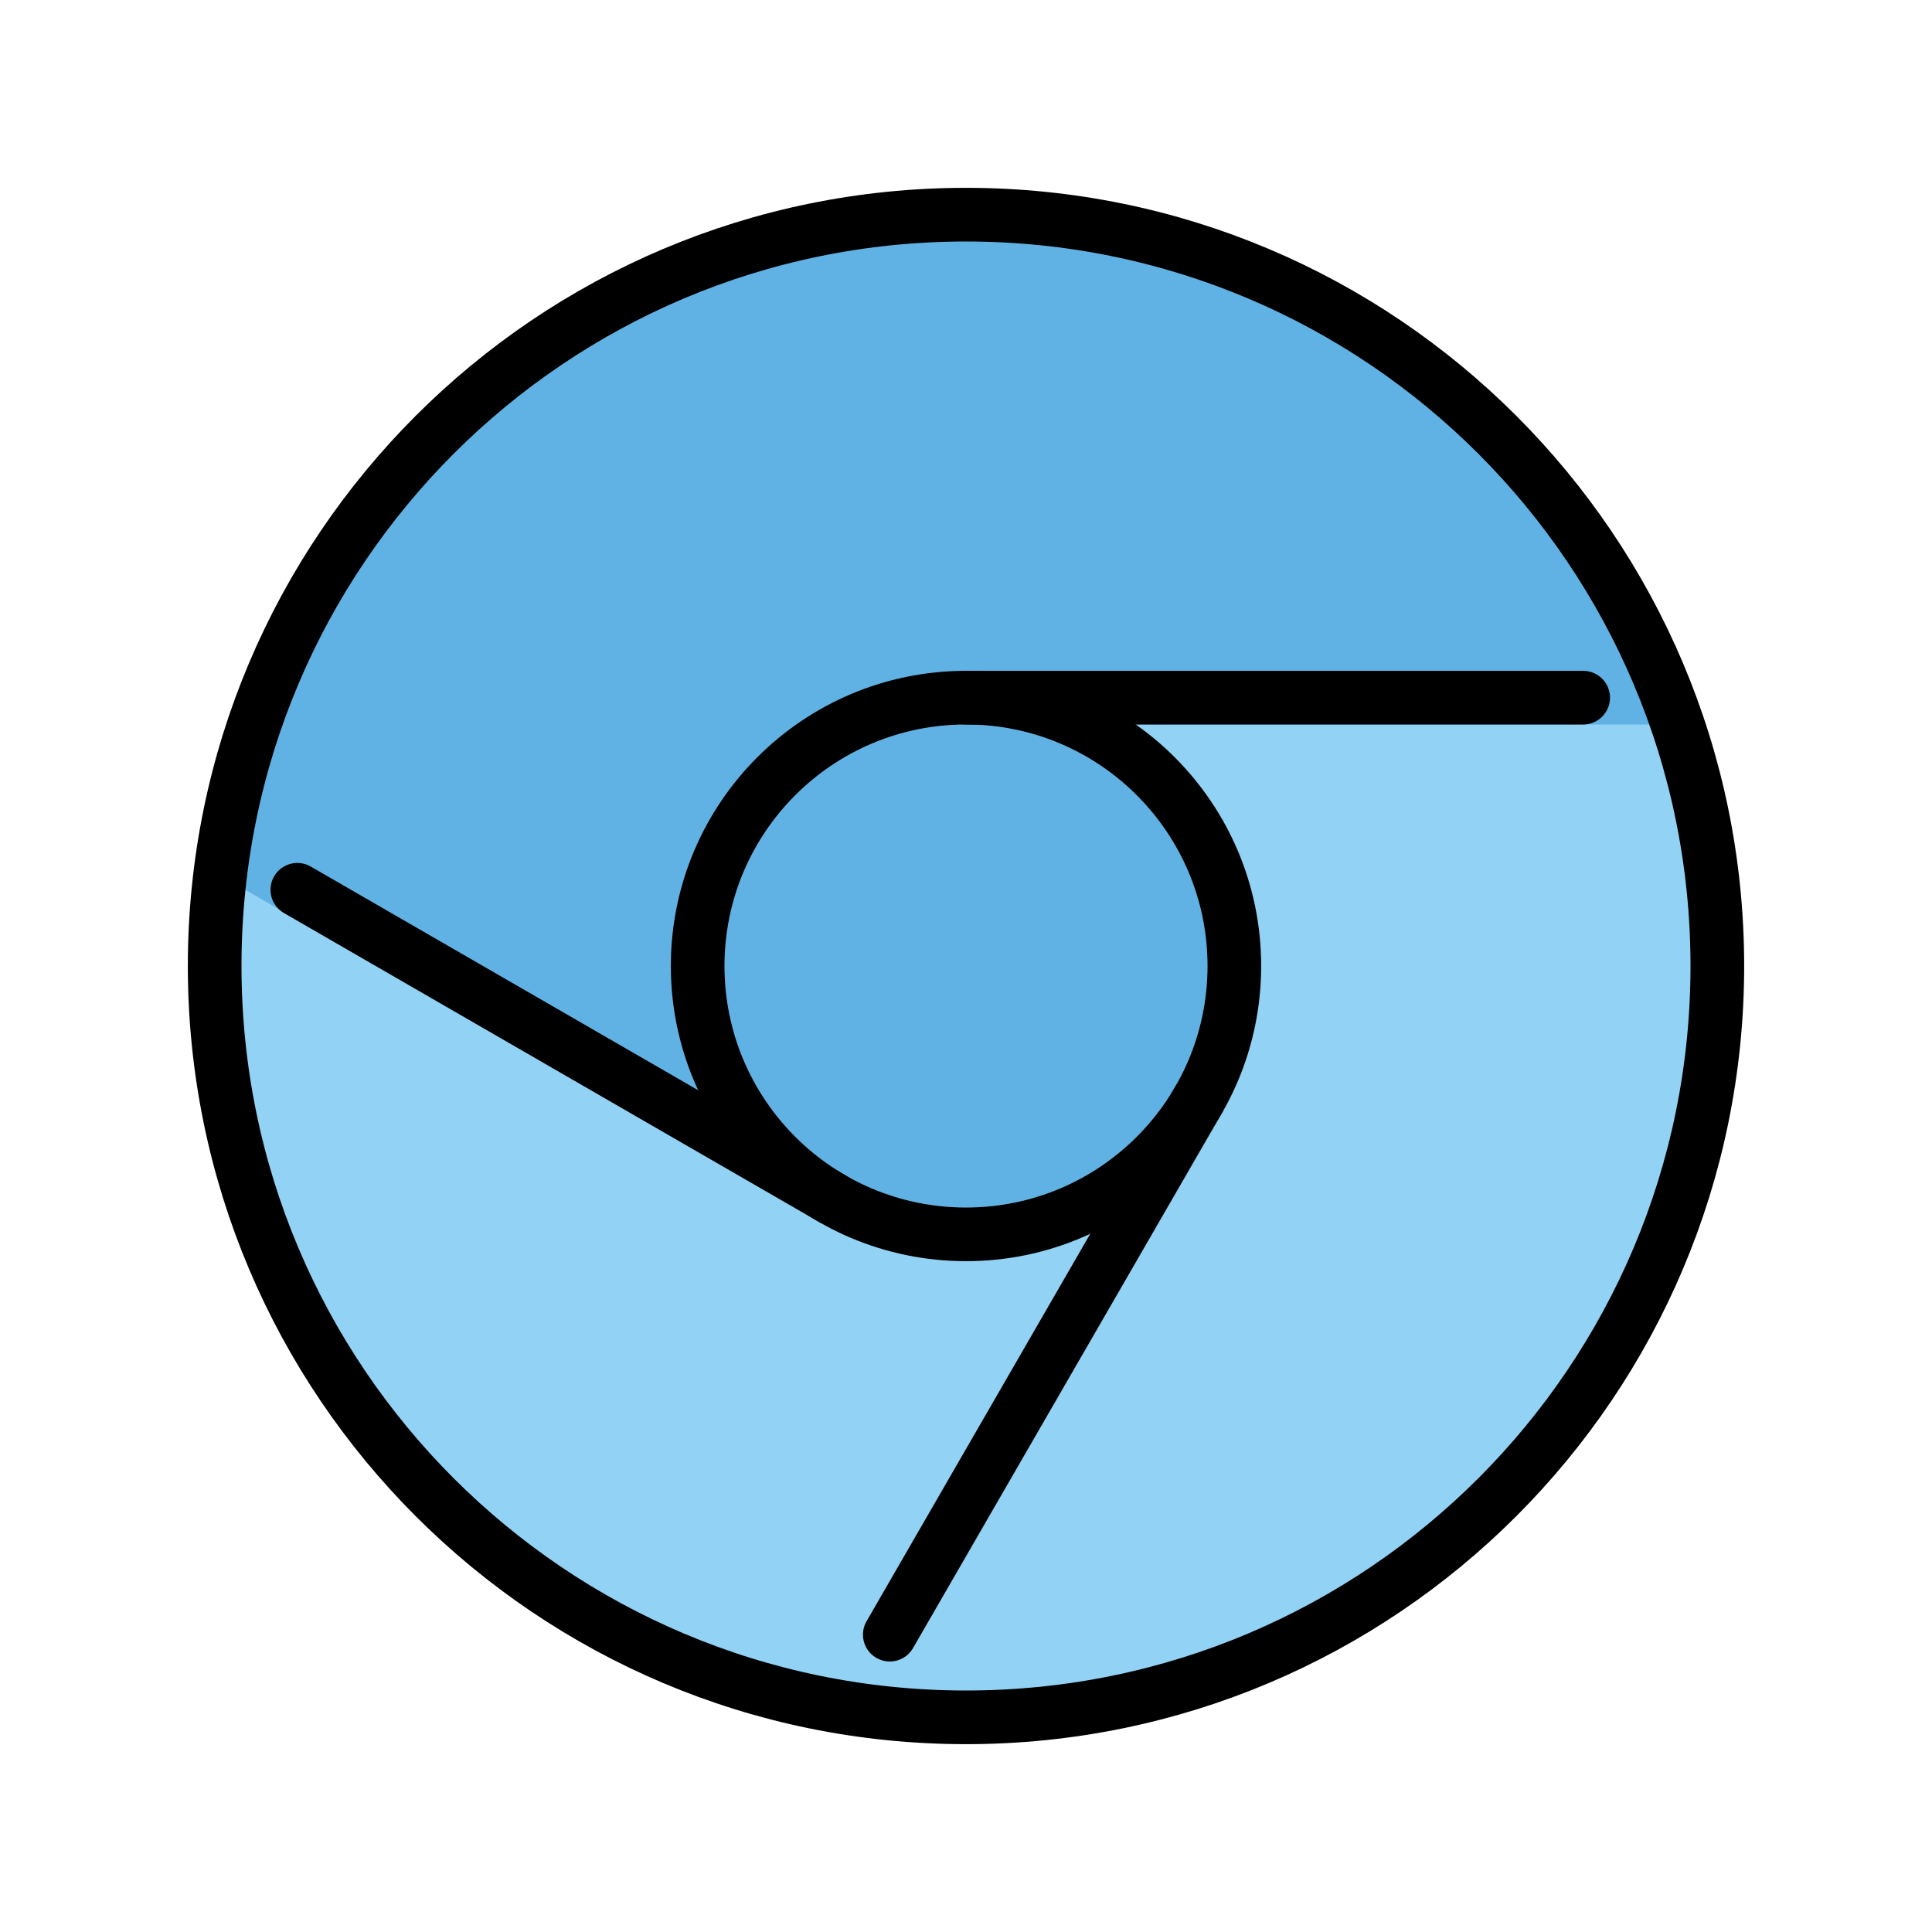
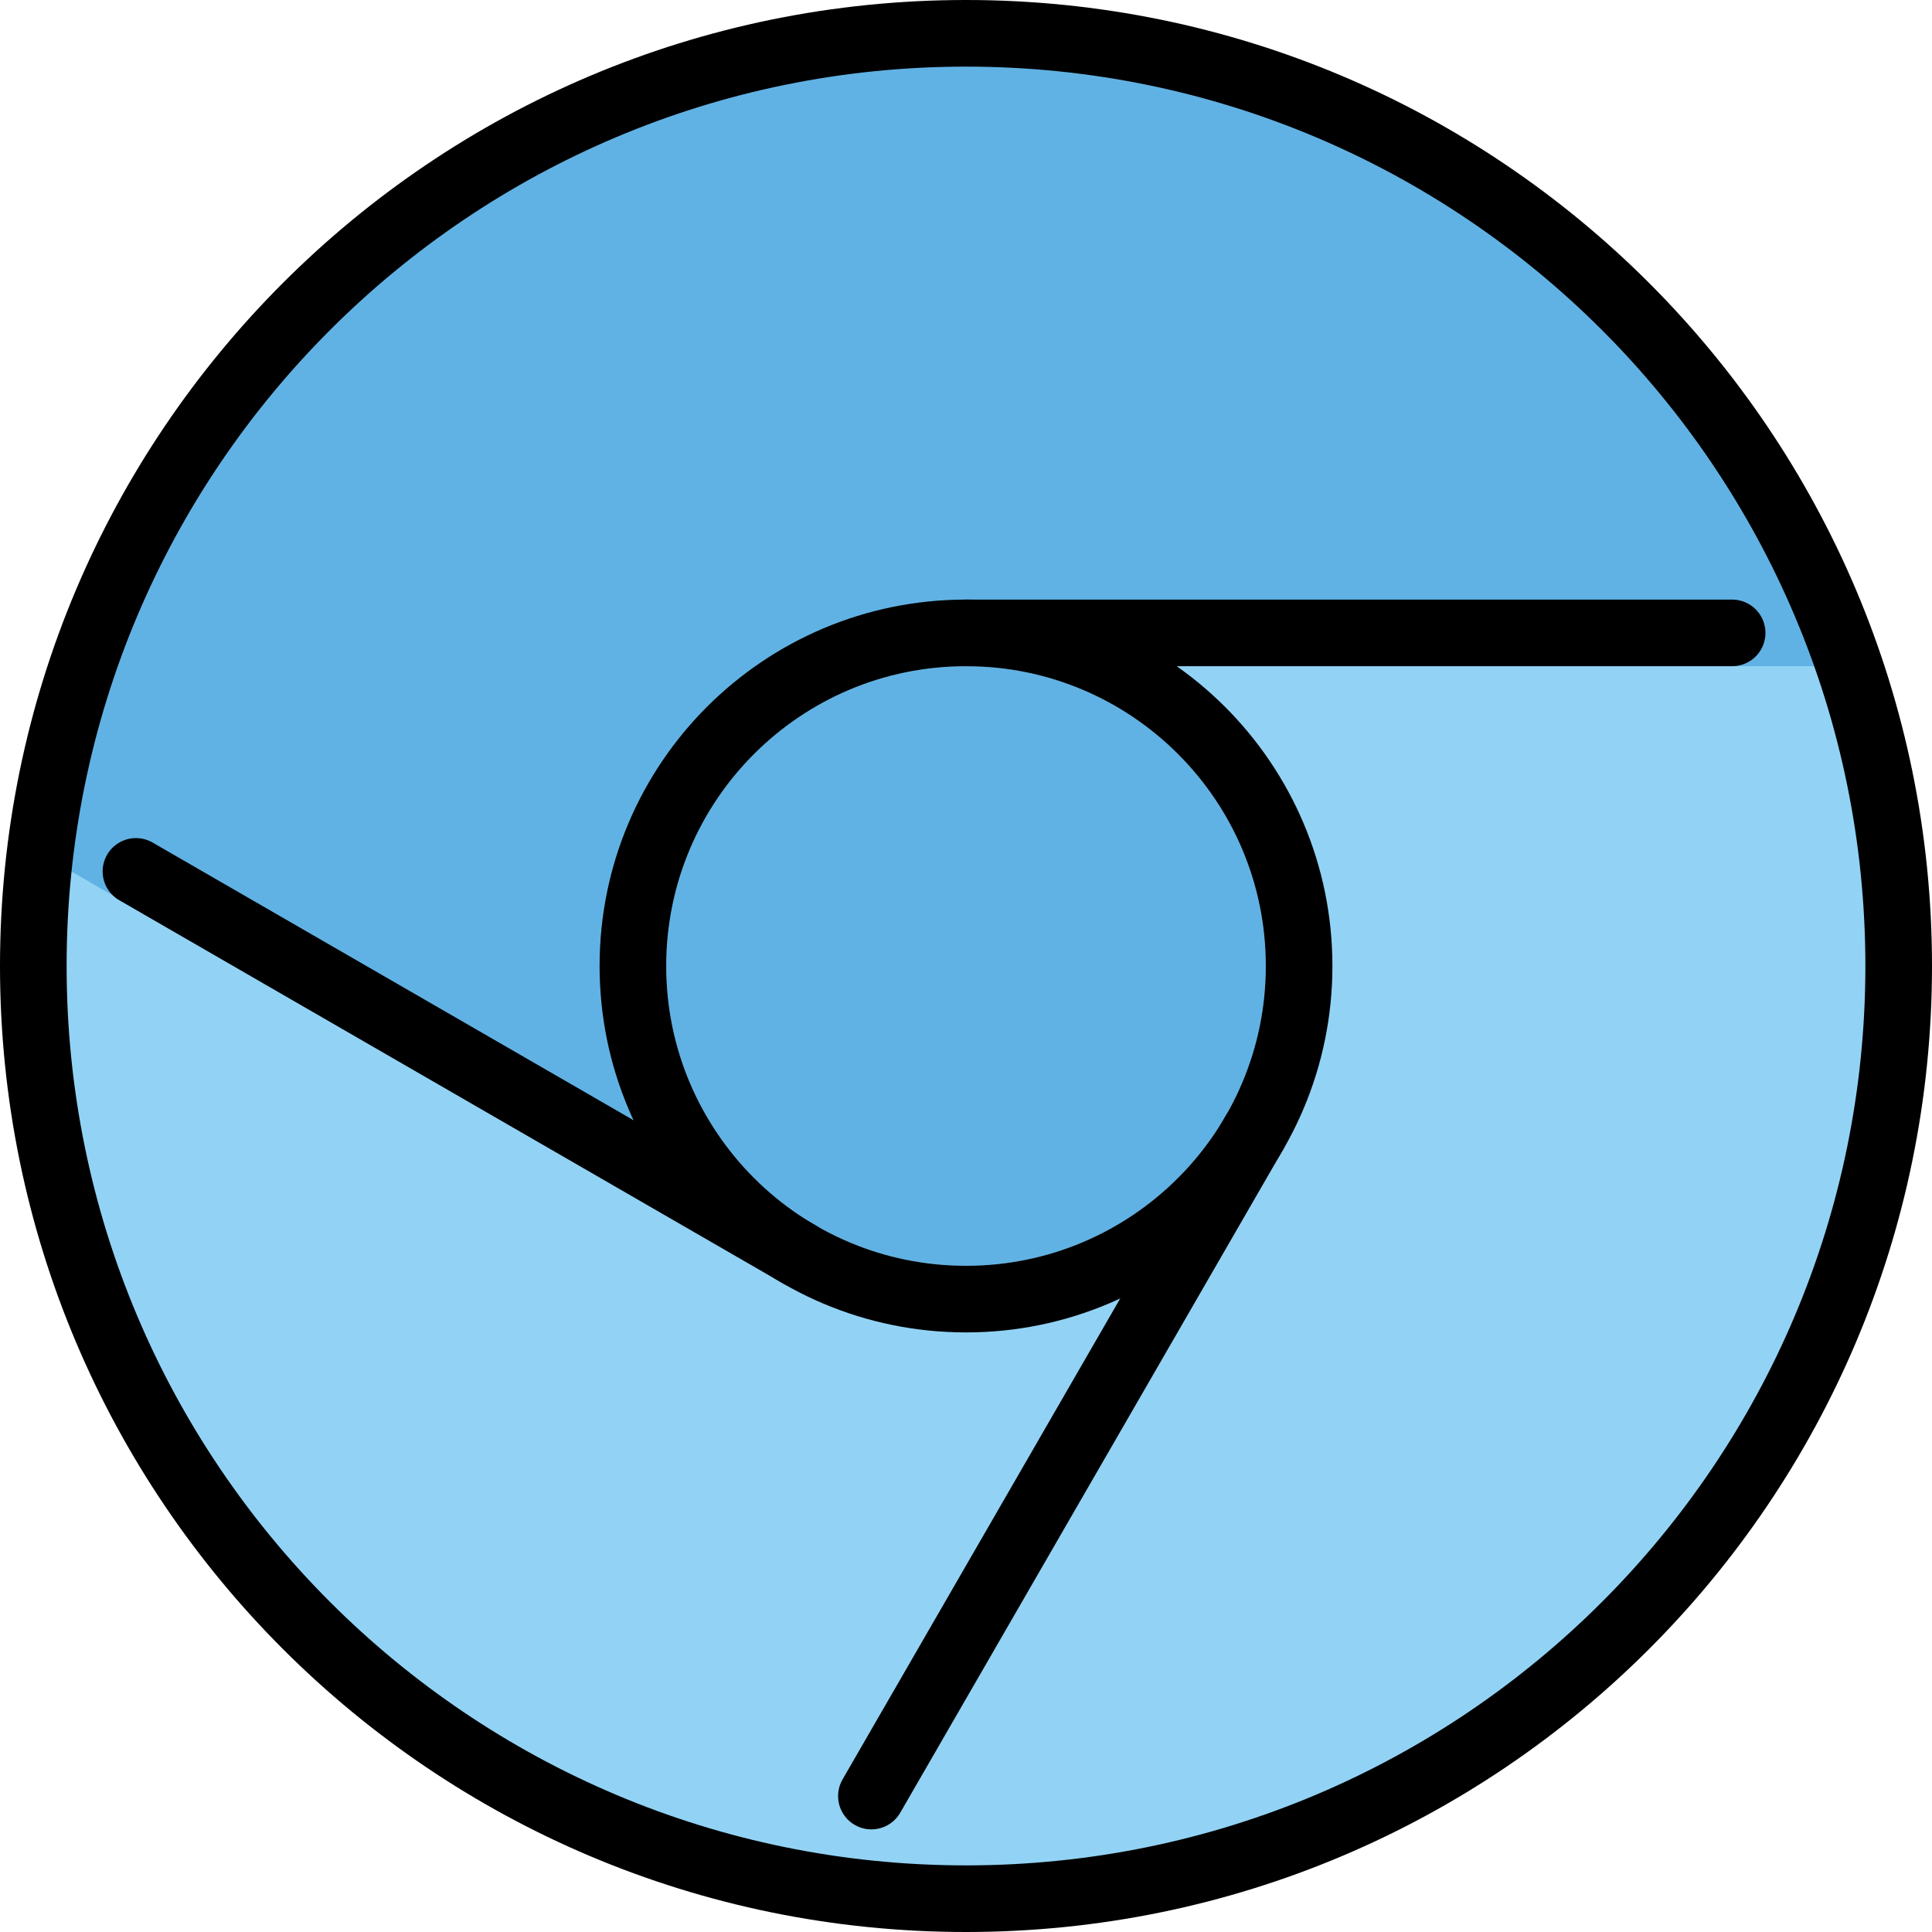
- <svg xmlns="http://www.w3.org/2000/svg" width="72" height="72" viewBox="0 0 72 72">
+ <svg xmlns="http://www.w3.org/2000/svg" width="58" height="58" viewBox="7 7 58 58">
  <circle cx="36" cy="36" r="28" fill="#92d3f5" />
  <path fill="#92d3f5" fill-rule="evenodd" d="m34.312 27.158.008.047a9 9 0 019.327 13.369L30.386 63.542C41.828 65.821 53.943 60.74 60.1 50.074c4.21-7.291 4.767-15.688 2.24-23.074H36q-.867.001-1.688.158" clip-rule="evenodd" />
  <path fill="#61b2e4" fill-rule="evenodd" d="M27 43.5 8.202 32.617C9.872 18.748 21.681 8 36 8c12.316 0 22.774 7.951 26.522 19H36a9 9 0 00-6.914 14.762z" clip-rule="evenodd" />
  <circle cx="36" cy="36" r="9" fill="#61b2e4" />
  <g fill="none" stroke="#000" stroke-width="2">
    <circle cx="36" cy="36" r="10" />
    <path stroke-linecap="round" d="m44.66 41-11.5 19.919M11.081 33.16 31 44.66M36 26h23" />
    <circle cx="36" cy="36" r="28" />
  </g>
</svg>
